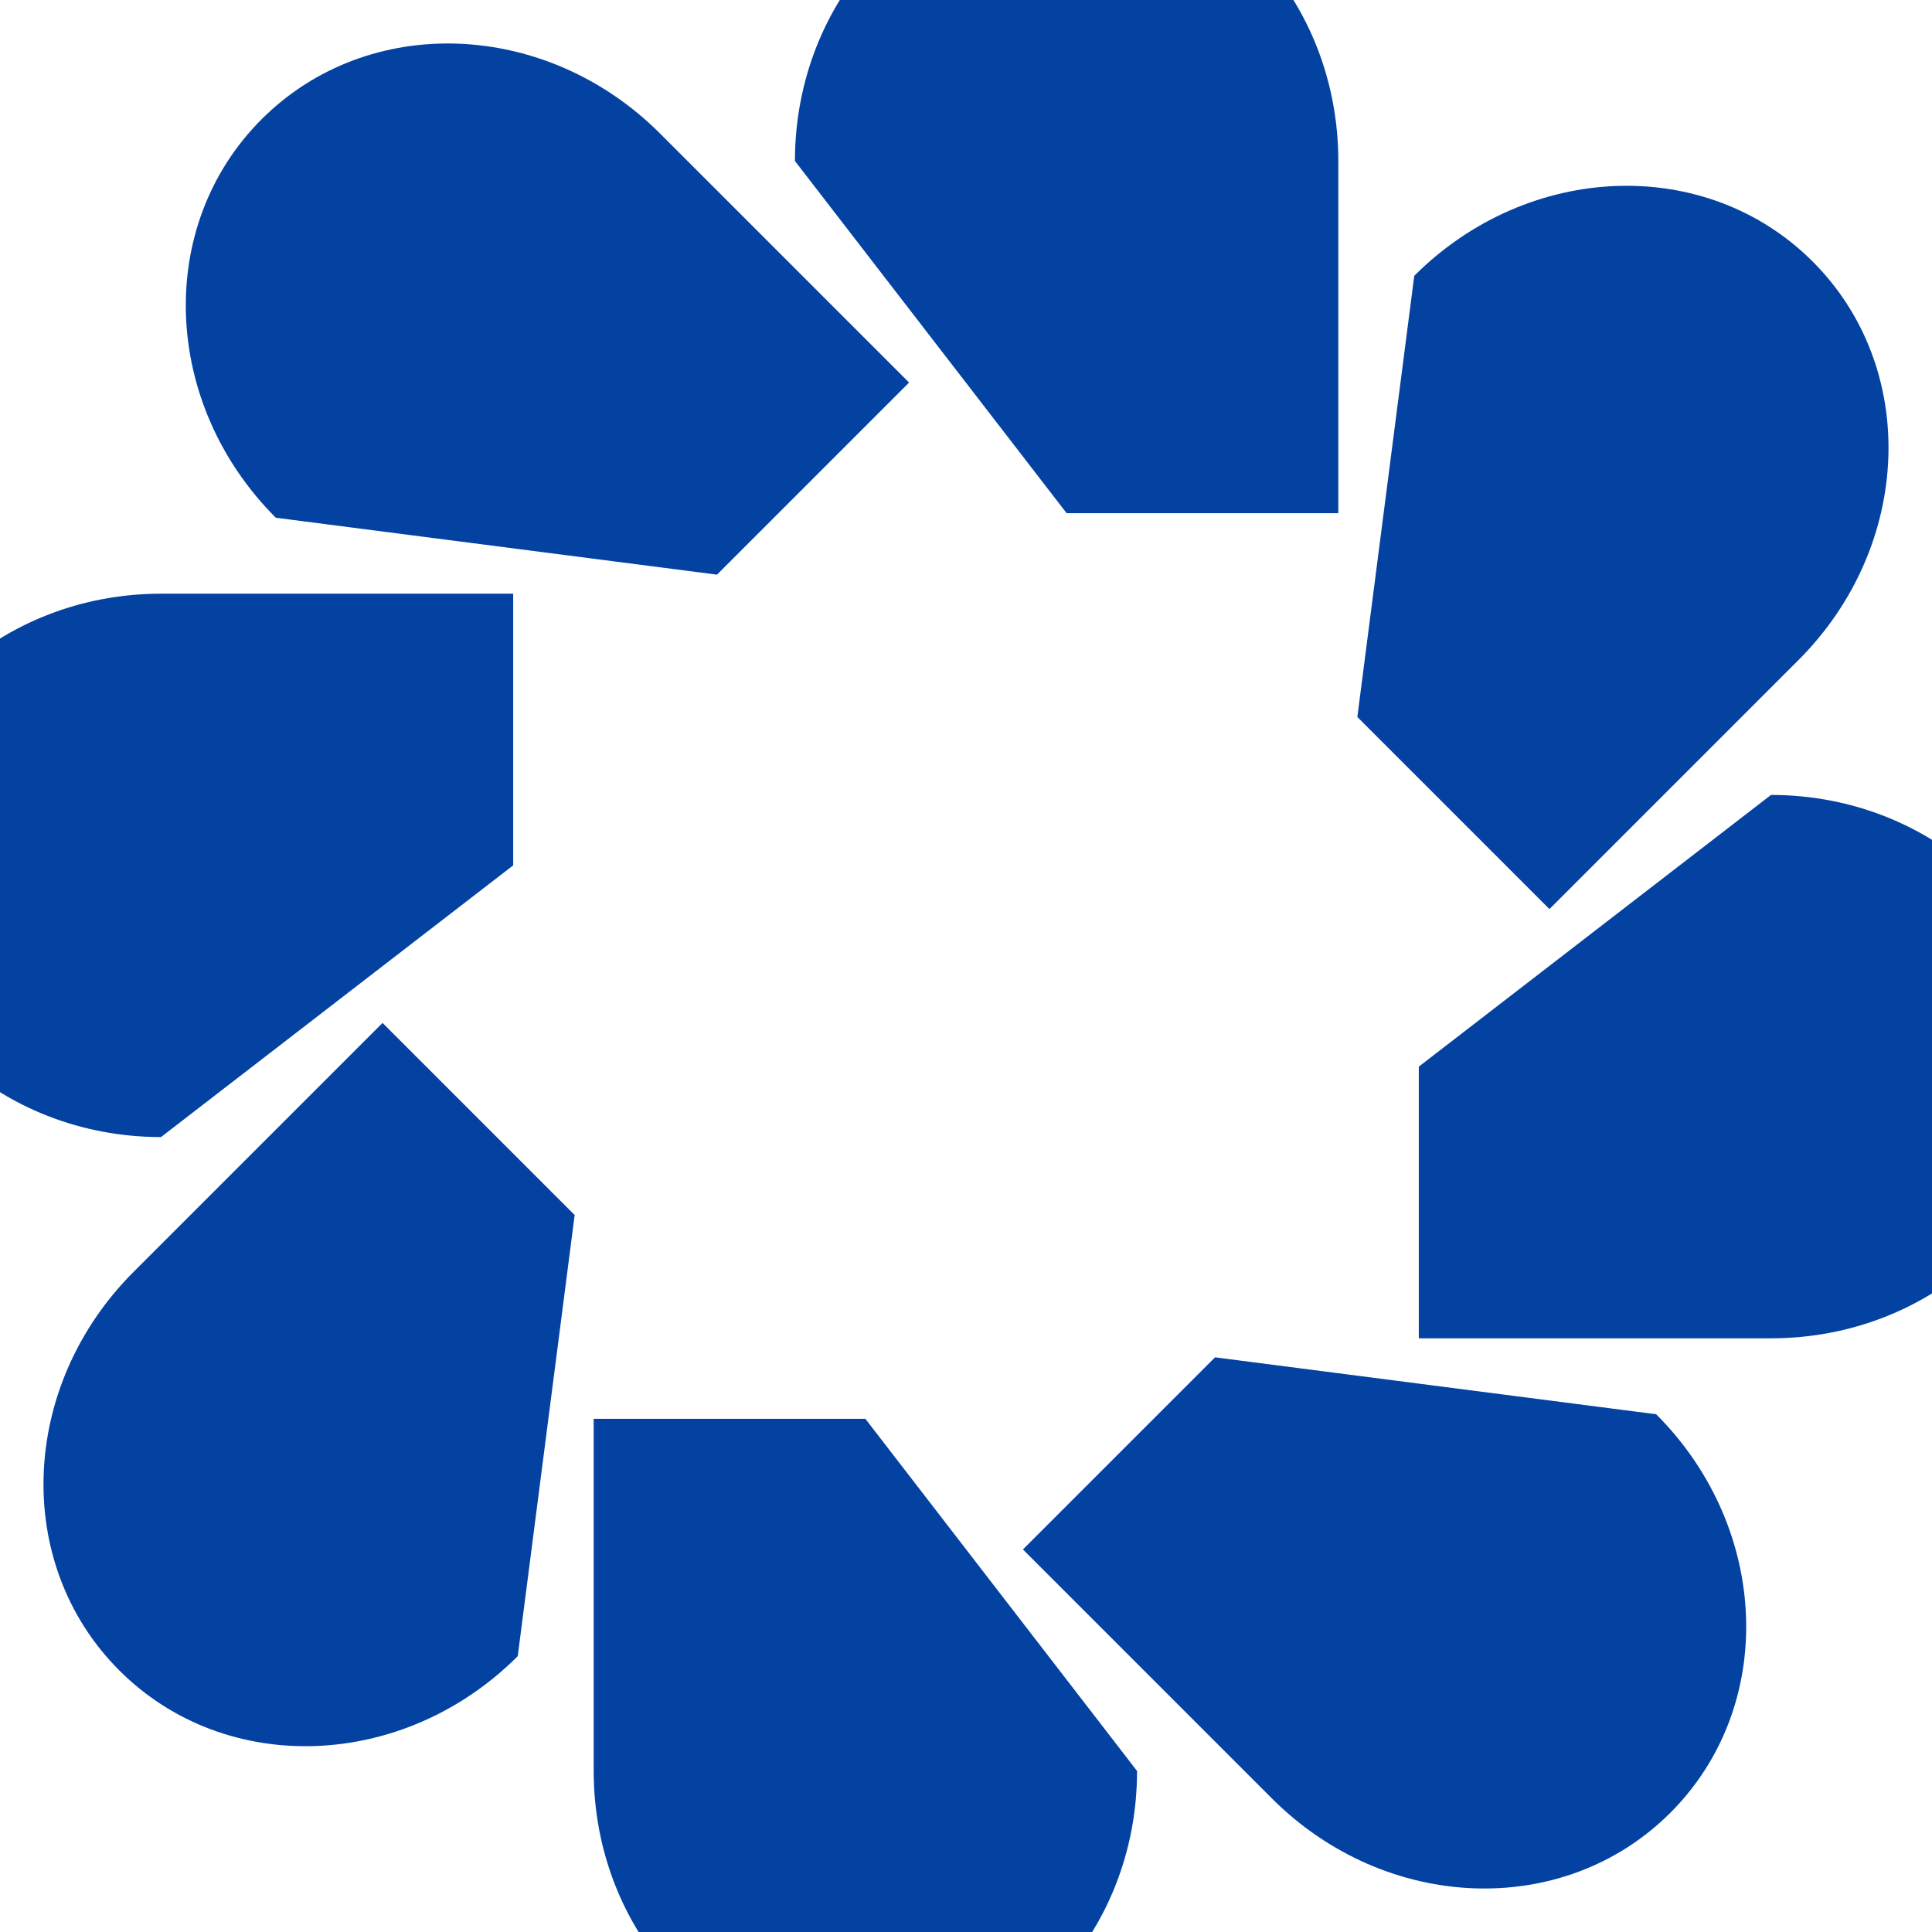
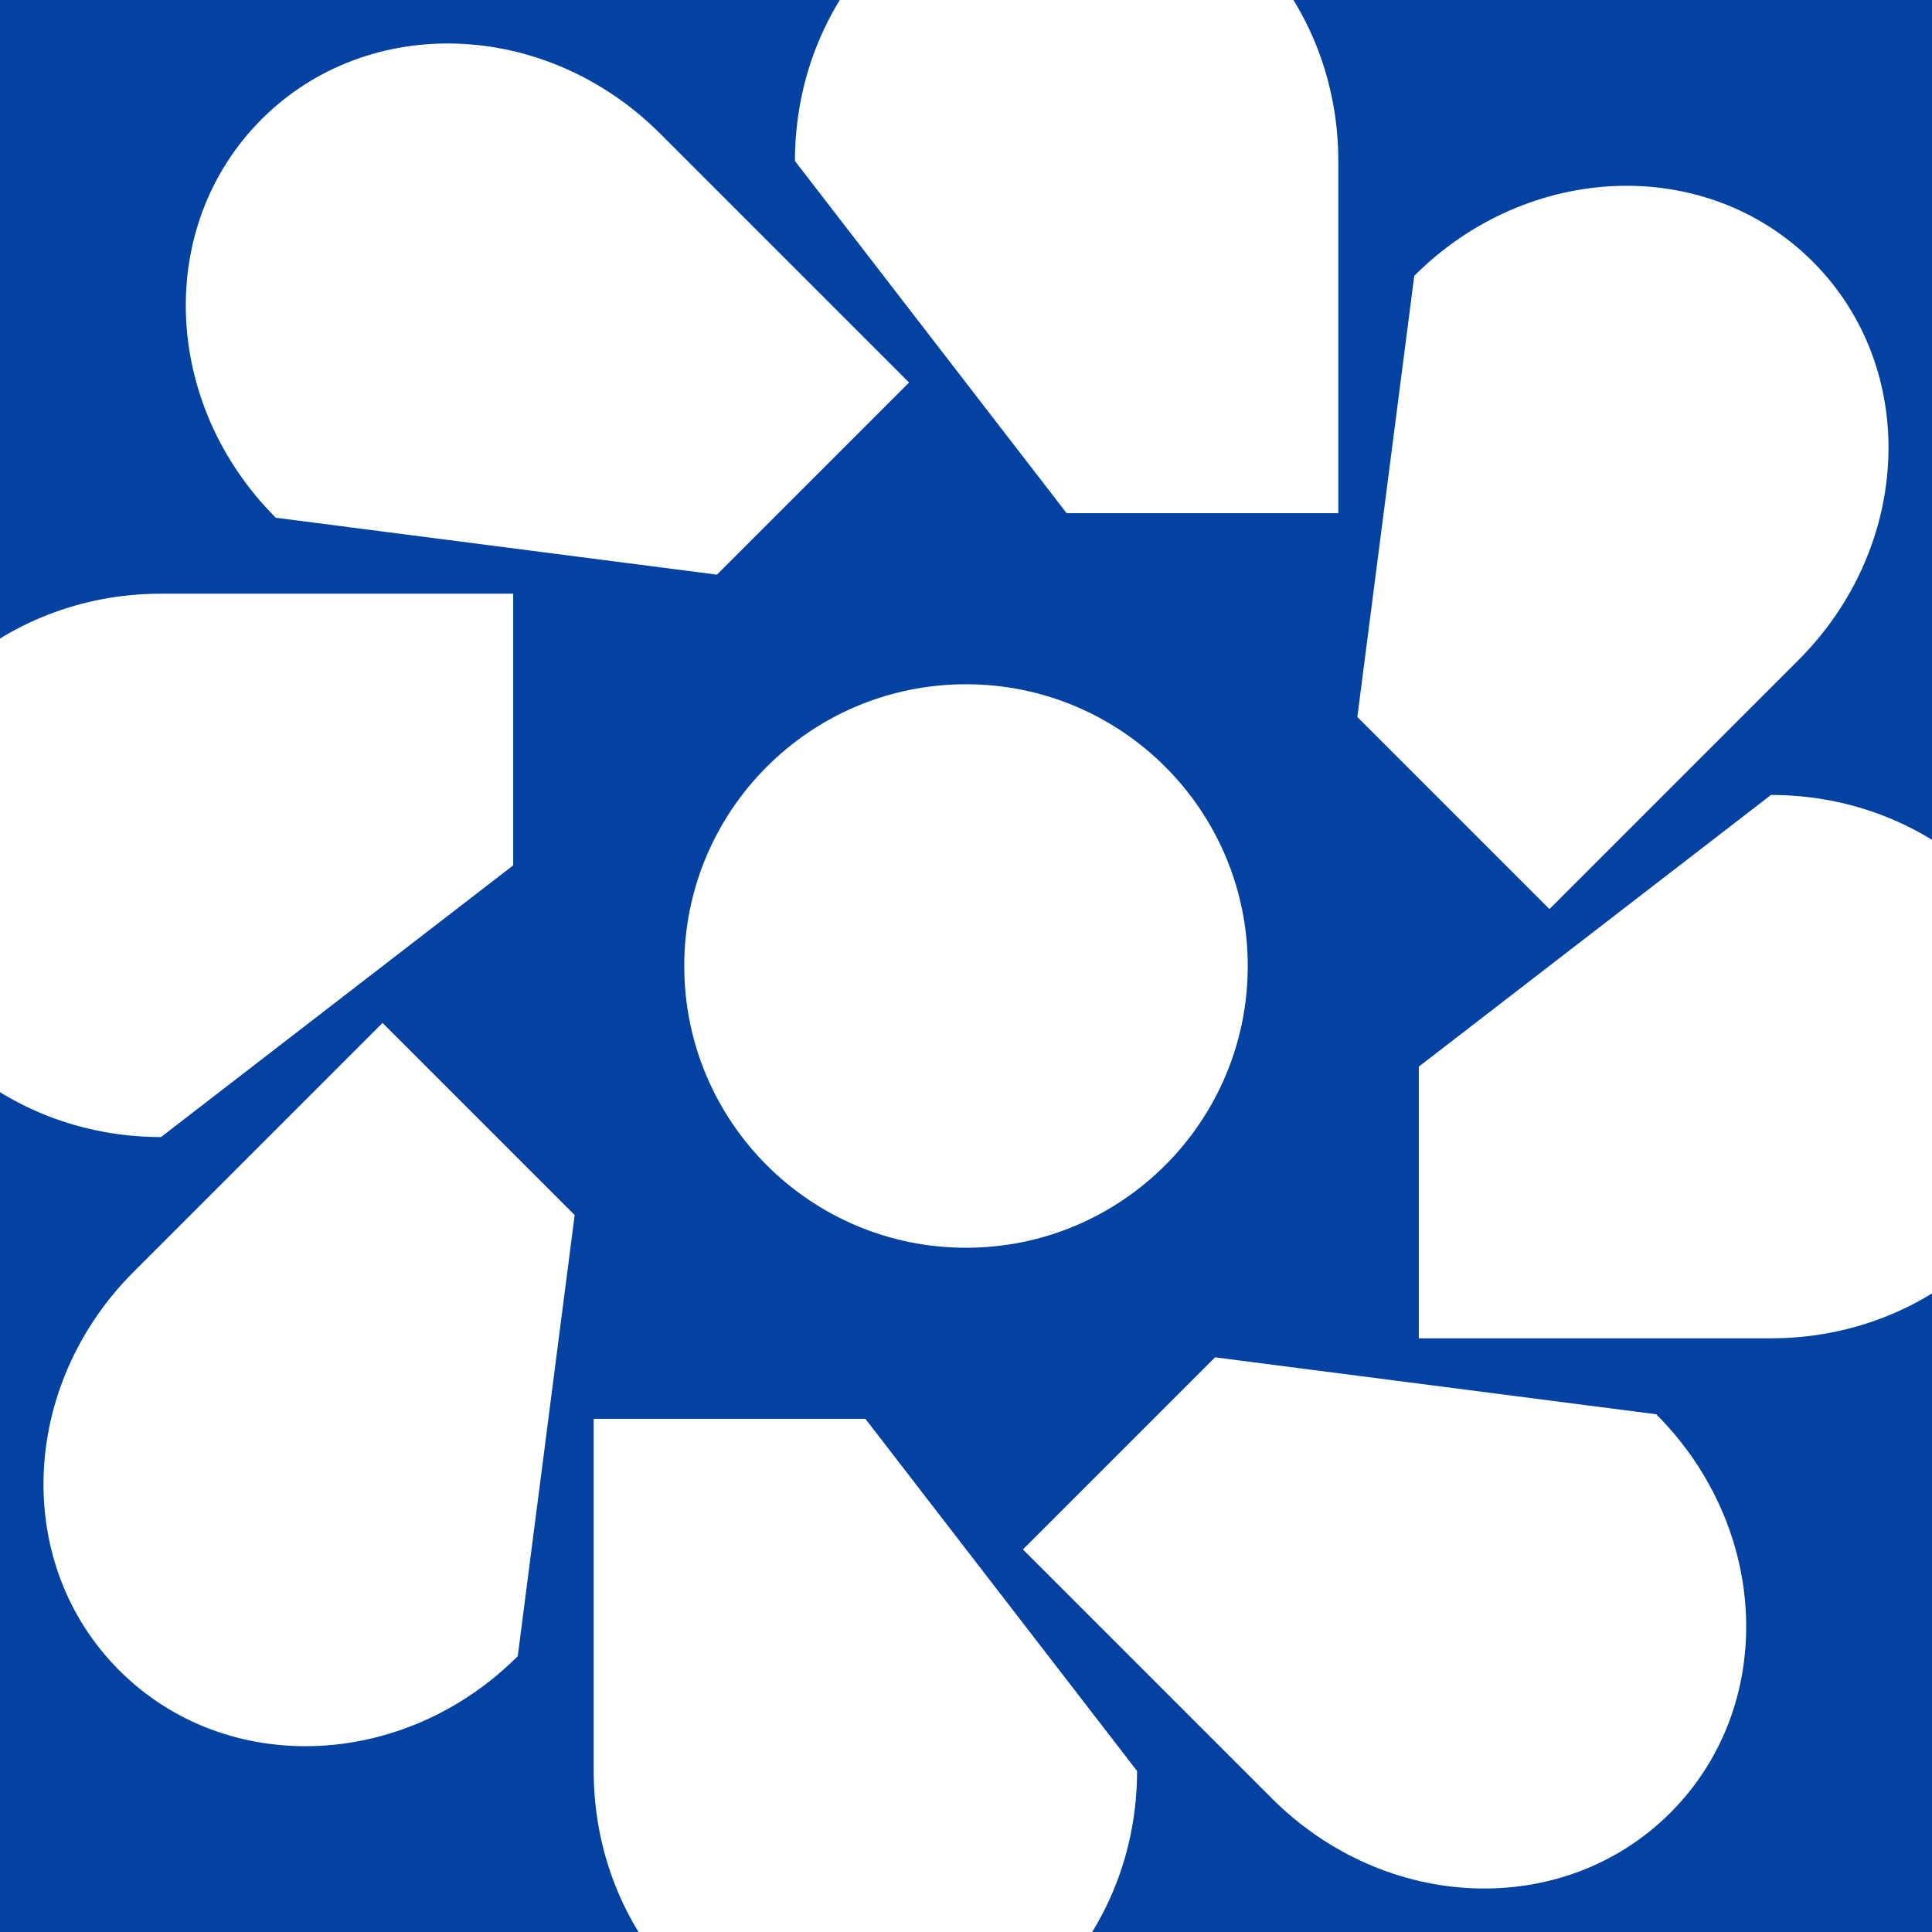
<svg xmlns="http://www.w3.org/2000/svg" viewBox="0 0 192 192" role="img" aria-label="Calida Asset Management">
-   <rect width="192" height="192" fill="#FFFFFF" />
-   <g fill="#0442A2" transform="translate(96 96)">
+   <rect width="192" height="192" fill="#0442A2" />
+   <g fill="#FFFFFF" transform="translate(96 96)">
    <path d="M-17-80c0-16 12-29 27-29s27 13 27 29v35H10L-17-80Z" transform="rotate(0)" />
    <path d="M-17-80c0-16 12-29 27-29s27 13 27 29v35H10L-17-80Z" transform="rotate(45)" />
    <path d="M-17-80c0-16 12-29 27-29s27 13 27 29v35H10L-17-80Z" transform="rotate(90)" />
    <path d="M-17-80c0-16 12-29 27-29s27 13 27 29v35H10L-17-80Z" transform="rotate(135)" />
    <path d="M-17-80c0-16 12-29 27-29s27 13 27 29v35H10L-17-80Z" transform="rotate(180)" />
    <path d="M-17-80c0-16 12-29 27-29s27 13 27 29v35H10L-17-80Z" transform="rotate(225)" />
    <path d="M-17-80c0-16 12-29 27-29s27 13 27 29v35H10L-17-80Z" transform="rotate(270)" />
    <path d="M-17-80c0-16 12-29 27-29s27 13 27 29v35H10L-17-80Z" transform="rotate(315)" />
  </g>
  <circle cx="96" cy="96" r="28" fill="#FFFFFF" />
</svg>
